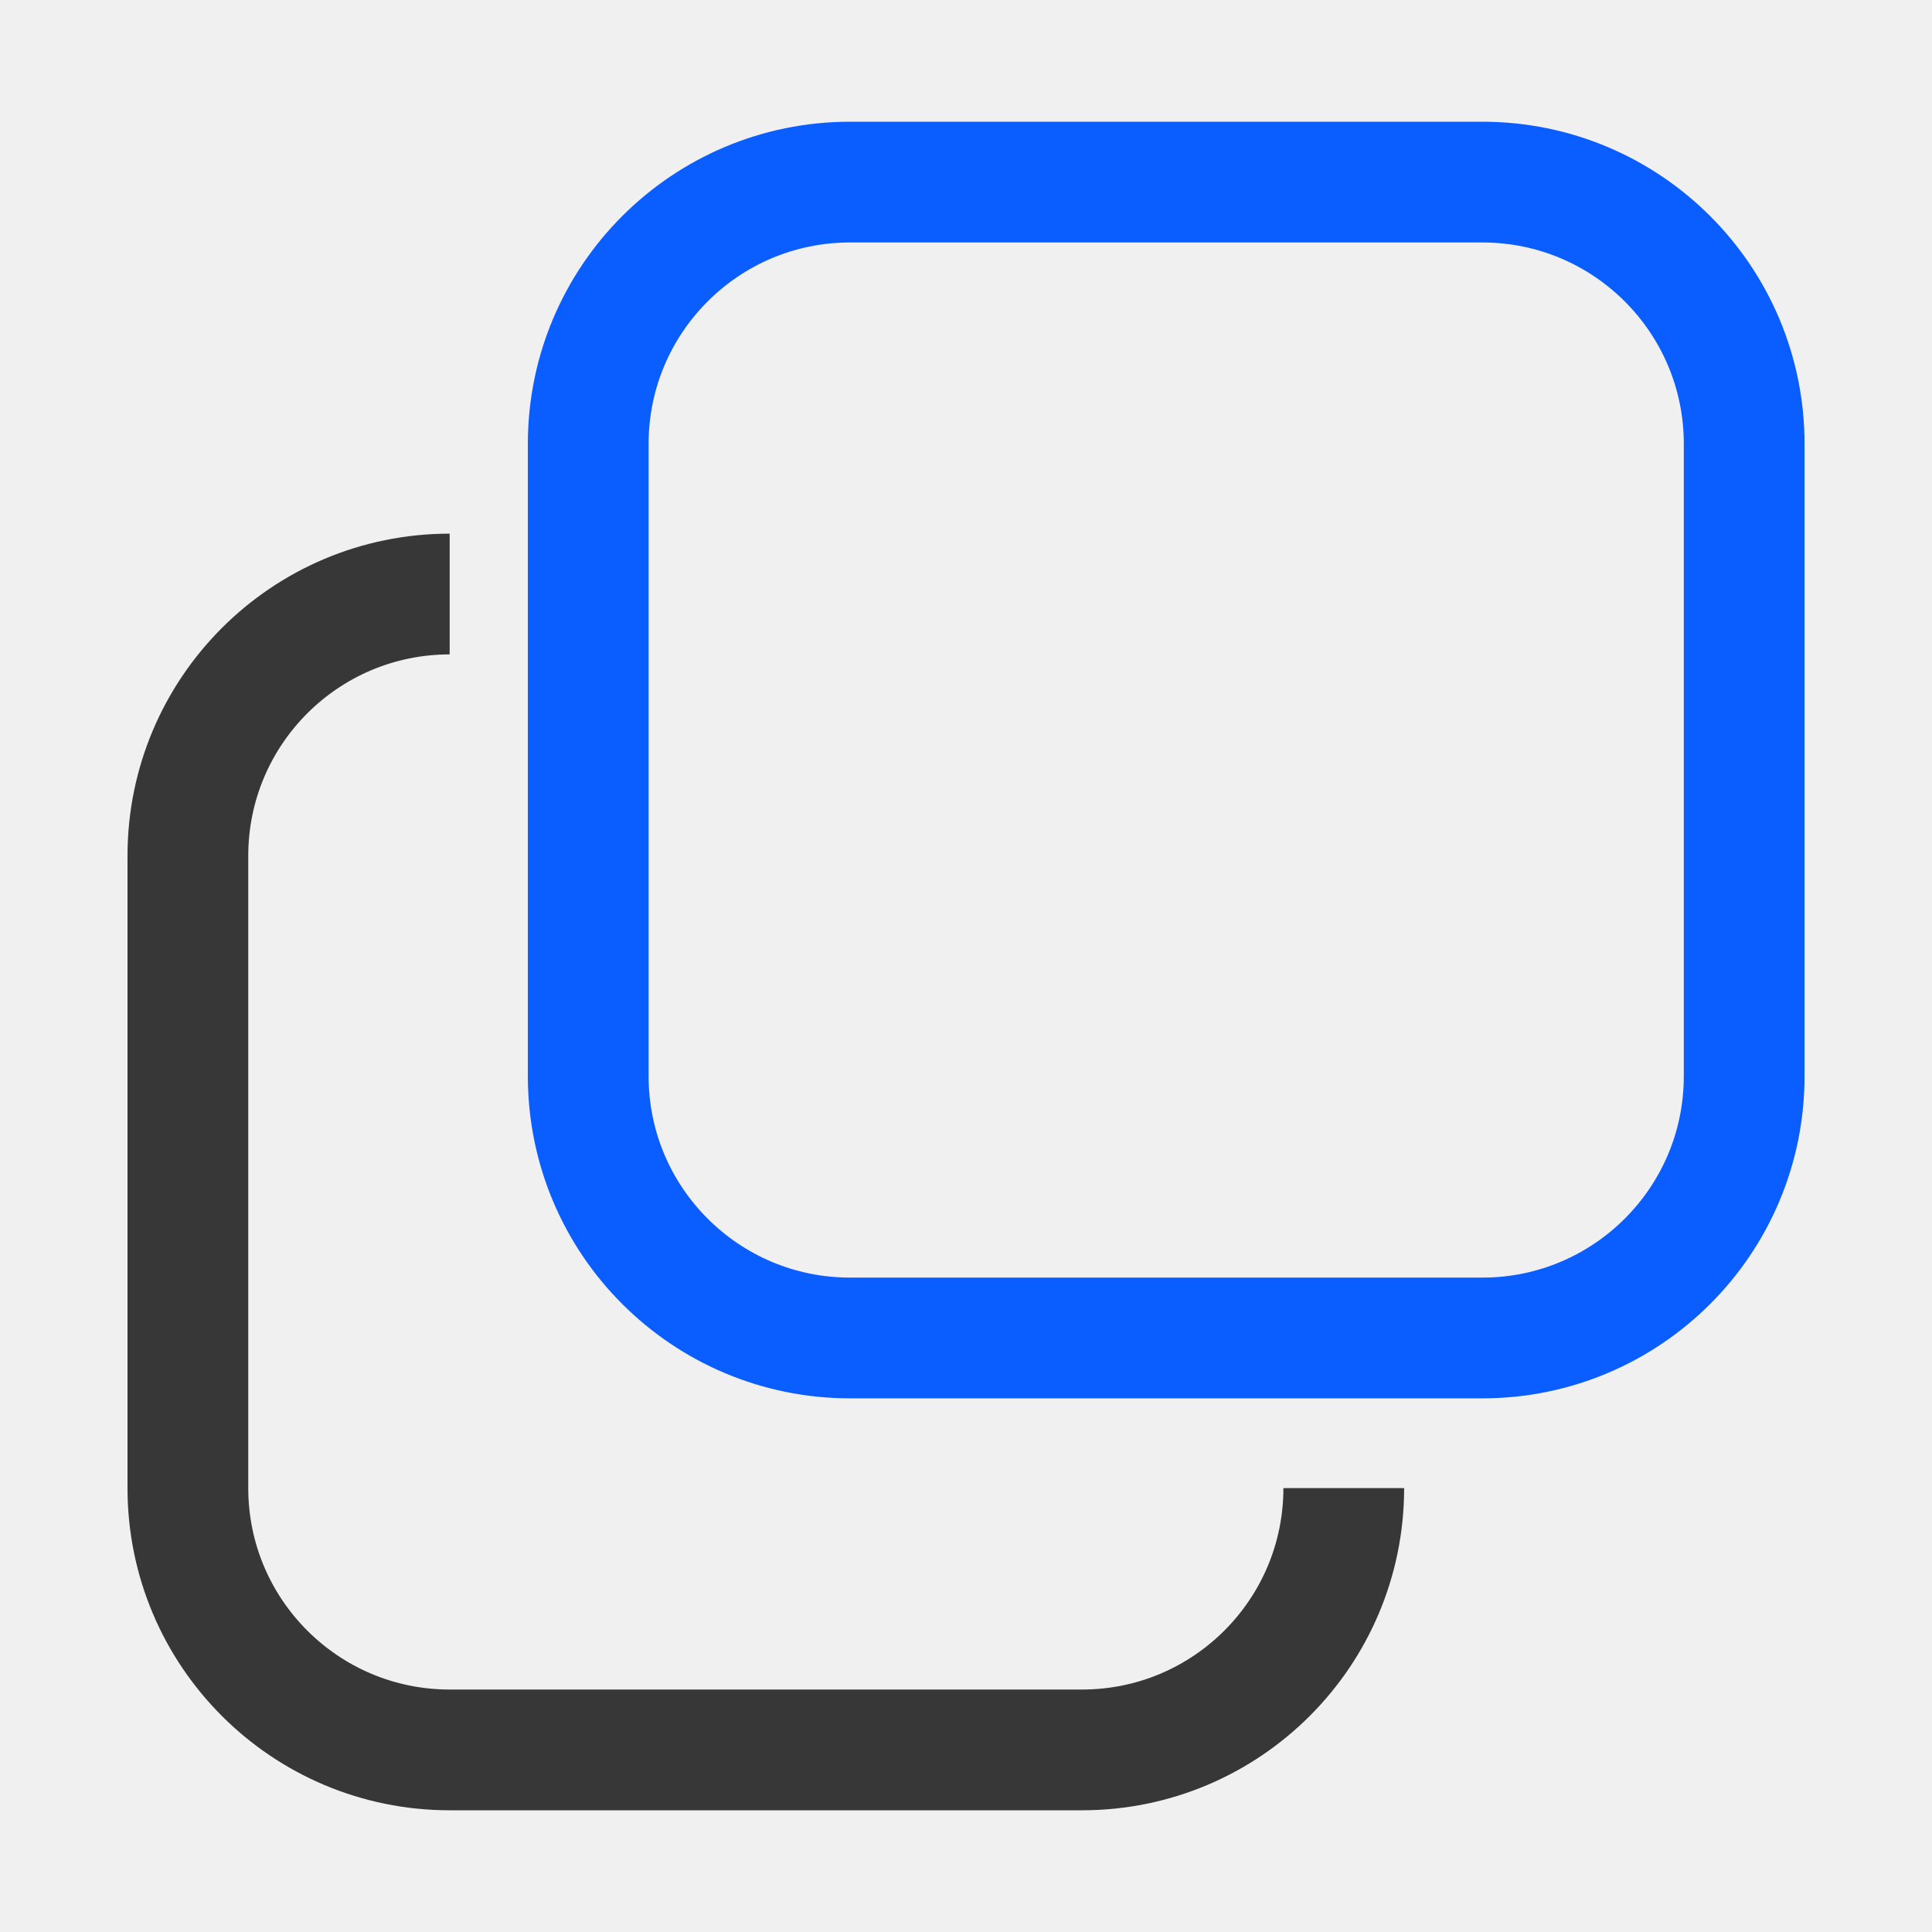
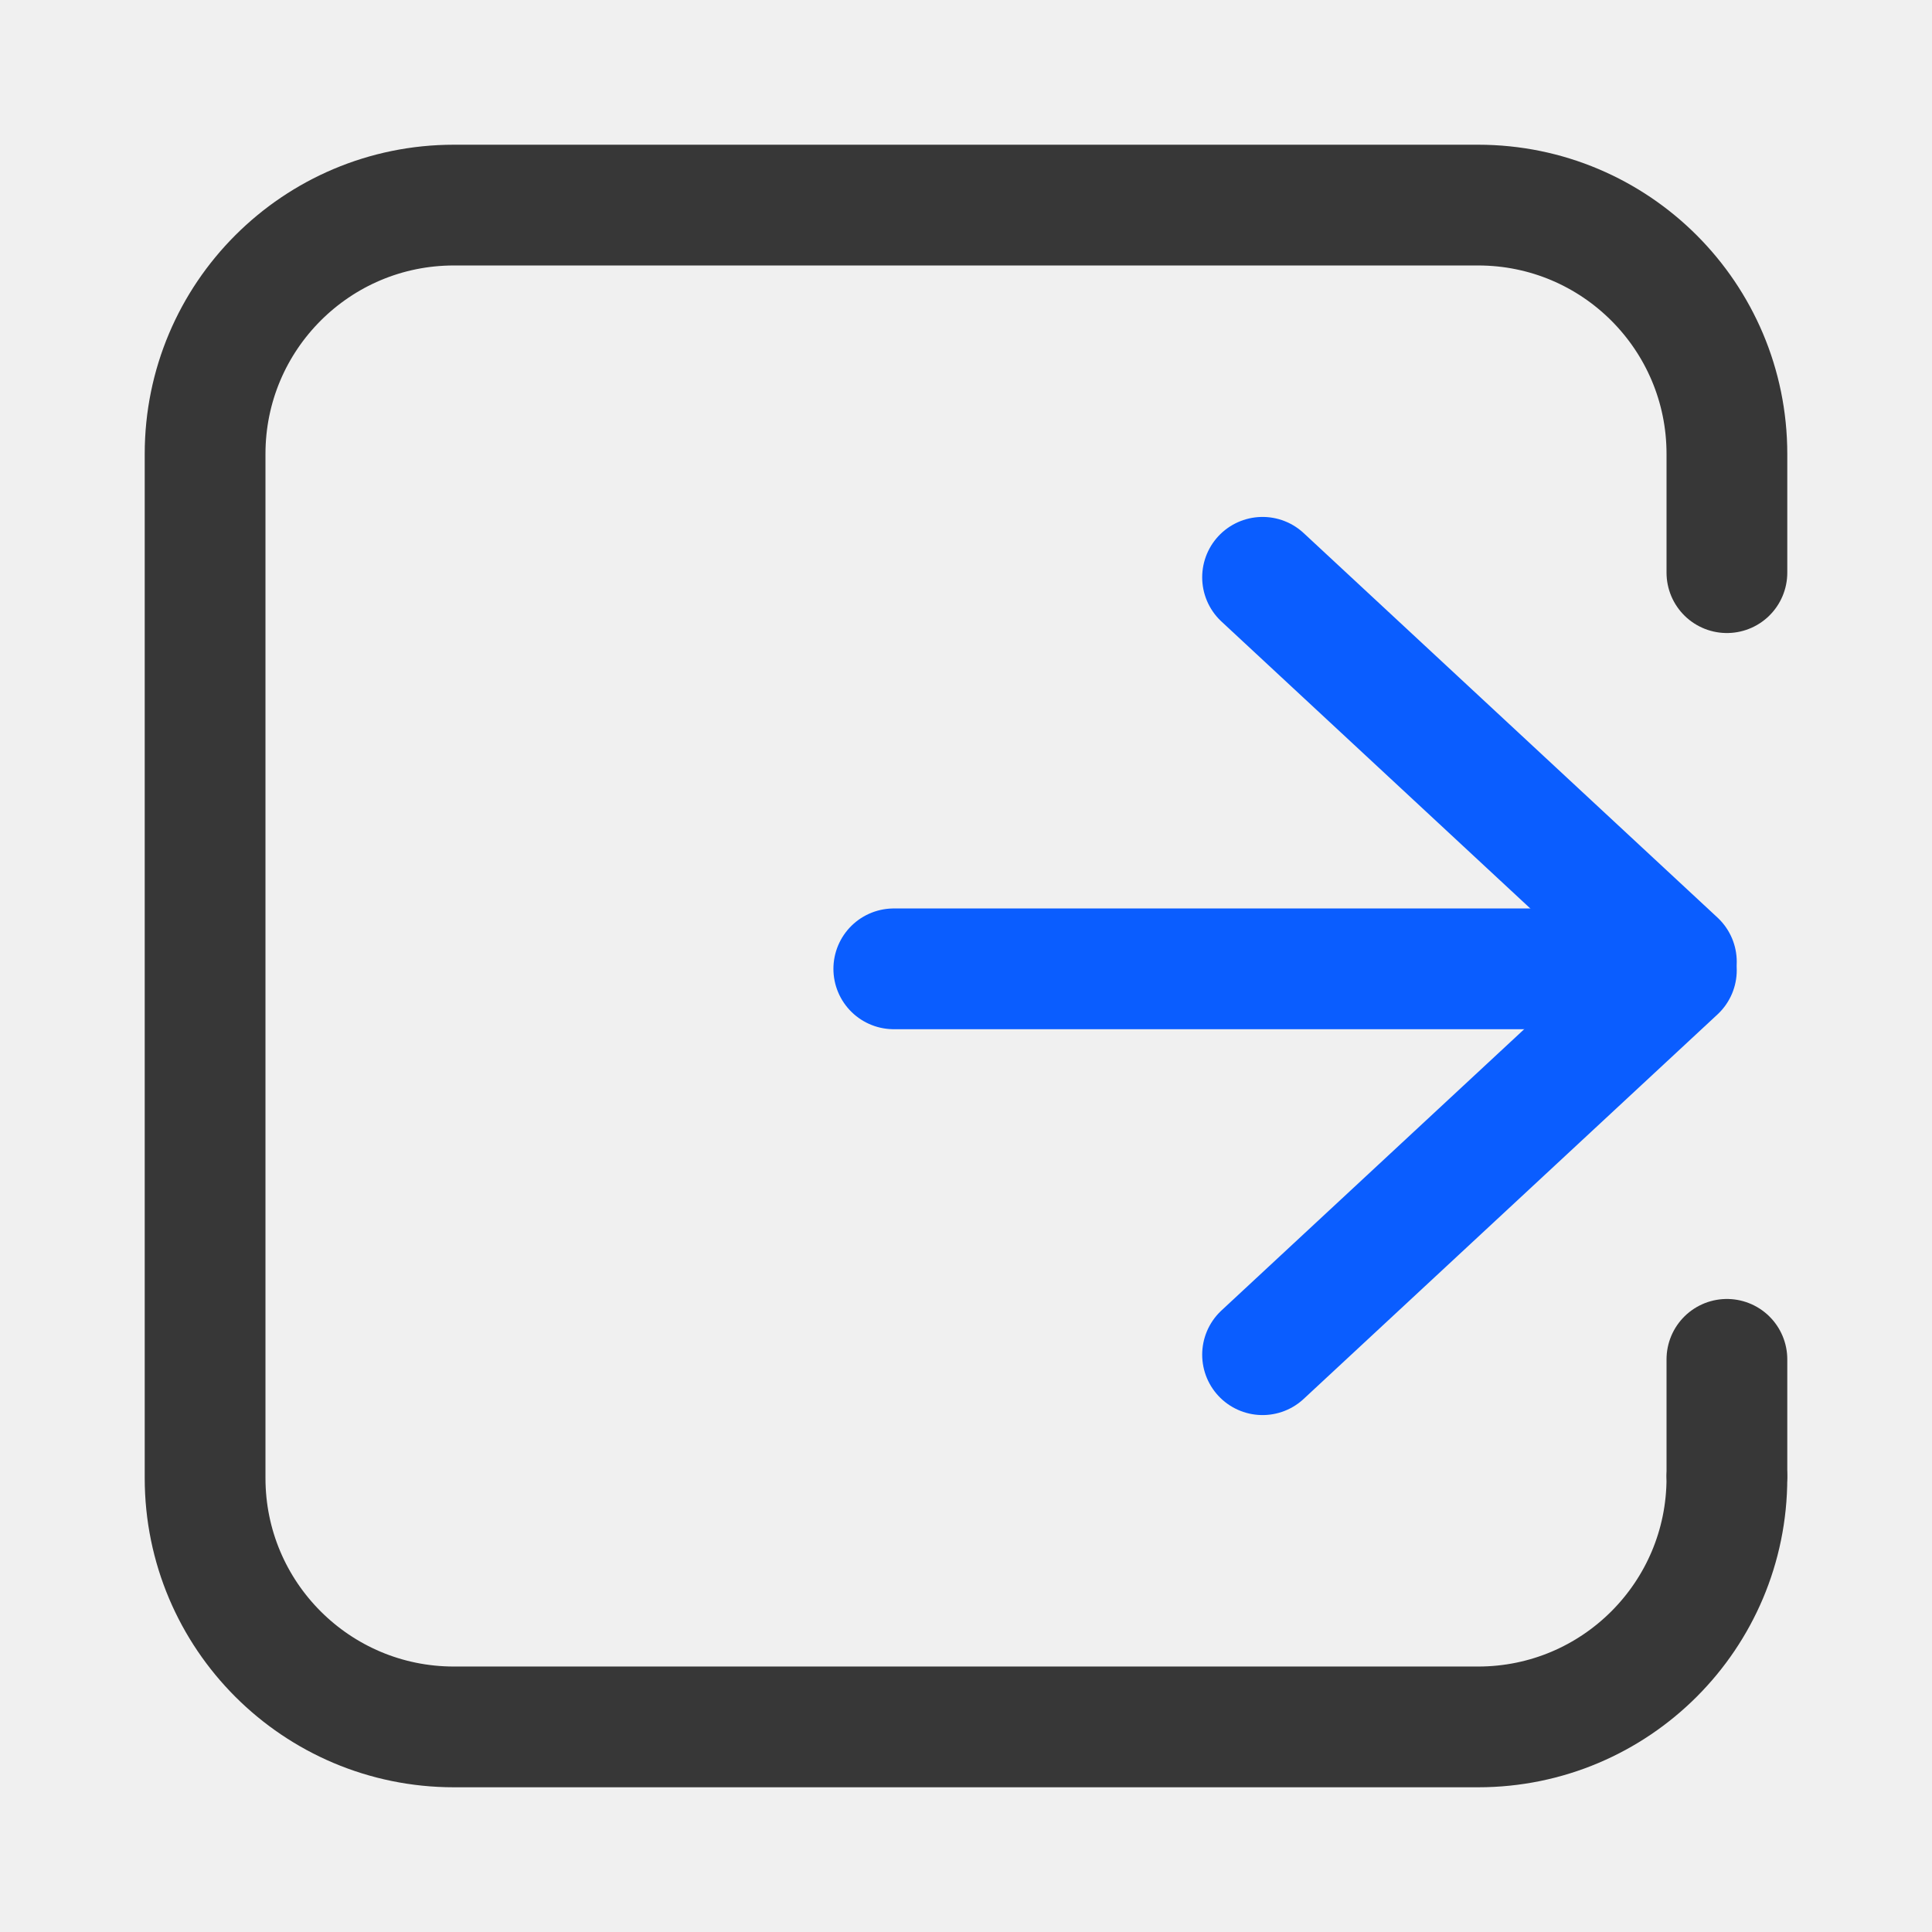
- <svg xmlns="http://www.w3.org/2000/svg" width="32" height="32" viewBox="-2.096 -2 32 32" fill="none">
-   <g id="Content_STROKE">
-     <path id="Vector" d="M20.161 22.648C20.161 25.043 18.22 26.984 15.825 26.984H5.352C2.957 26.984 1.016 25.043 1.016 22.648V12.175C1.016 9.78 2.957 7.839 5.352 7.839" stroke="#373737" stroke-width="2" stroke-miterlimit="10" />
-     <path id="Vector_2" d="M22.456 1.016H11.984C9.589 1.016 7.647 2.957 7.647 5.352V15.825C7.647 18.22 9.589 20.161 11.984 20.161H22.456C24.851 20.161 26.793 18.22 26.793 15.825V5.352C26.793 2.957 24.851 1.016 22.456 1.016Z" stroke="#0A5DFF" stroke-width="2" stroke-miterlimit="10" />
+ <svg xmlns="http://www.w3.org/2000/svg" width="32" height="32" viewBox="-2 -2 32 32" fill="none">
+   <g id="Content_STROKE" clip-path="url(#clip0_0_4)">
+     <path id="Vector" d="M26.603 20.515V22.419" stroke="#373737" stroke-width="2" stroke-miterlimit="10" stroke-linecap="round" />
+     <path id="Vector_2" d="M26.603 22.482C26.603 24.758 24.758 26.603 22.482 26.603H5.518C3.242 26.603 1.397 24.758 1.397 22.482V5.518C1.397 3.242 3.242 1.397 5.518 1.397H22.482C24.758 1.397 26.603 3.242 26.603 5.518V7.485" stroke="#373737" stroke-width="2" stroke-miterlimit="10" stroke-linecap="round" />
+     <g id="Group">
+       <path id="Vector_3" d="M12.804 14.047H25.65" stroke="#0A5DFF" stroke-width="2" stroke-miterlimit="10" stroke-linecap="round" />
+       <path id="Vector_4" d="M18.912 7.562L25.766 13.93" stroke="#0A5DFF" stroke-width="2" stroke-miterlimit="10" stroke-linecap="round" />
+       <path id="Vector_5" d="M18.912 20.438L25.766 14.07" stroke="#0A5DFF" stroke-width="2" stroke-miterlimit="10" stroke-linecap="round" />
+     </g>
  </g>
+   <defs>
+     <clipPath id="clip0_0_4">
+       <rect width="28" height="28" fill="white" />
+     </clipPath>
+   </defs>
</svg>
